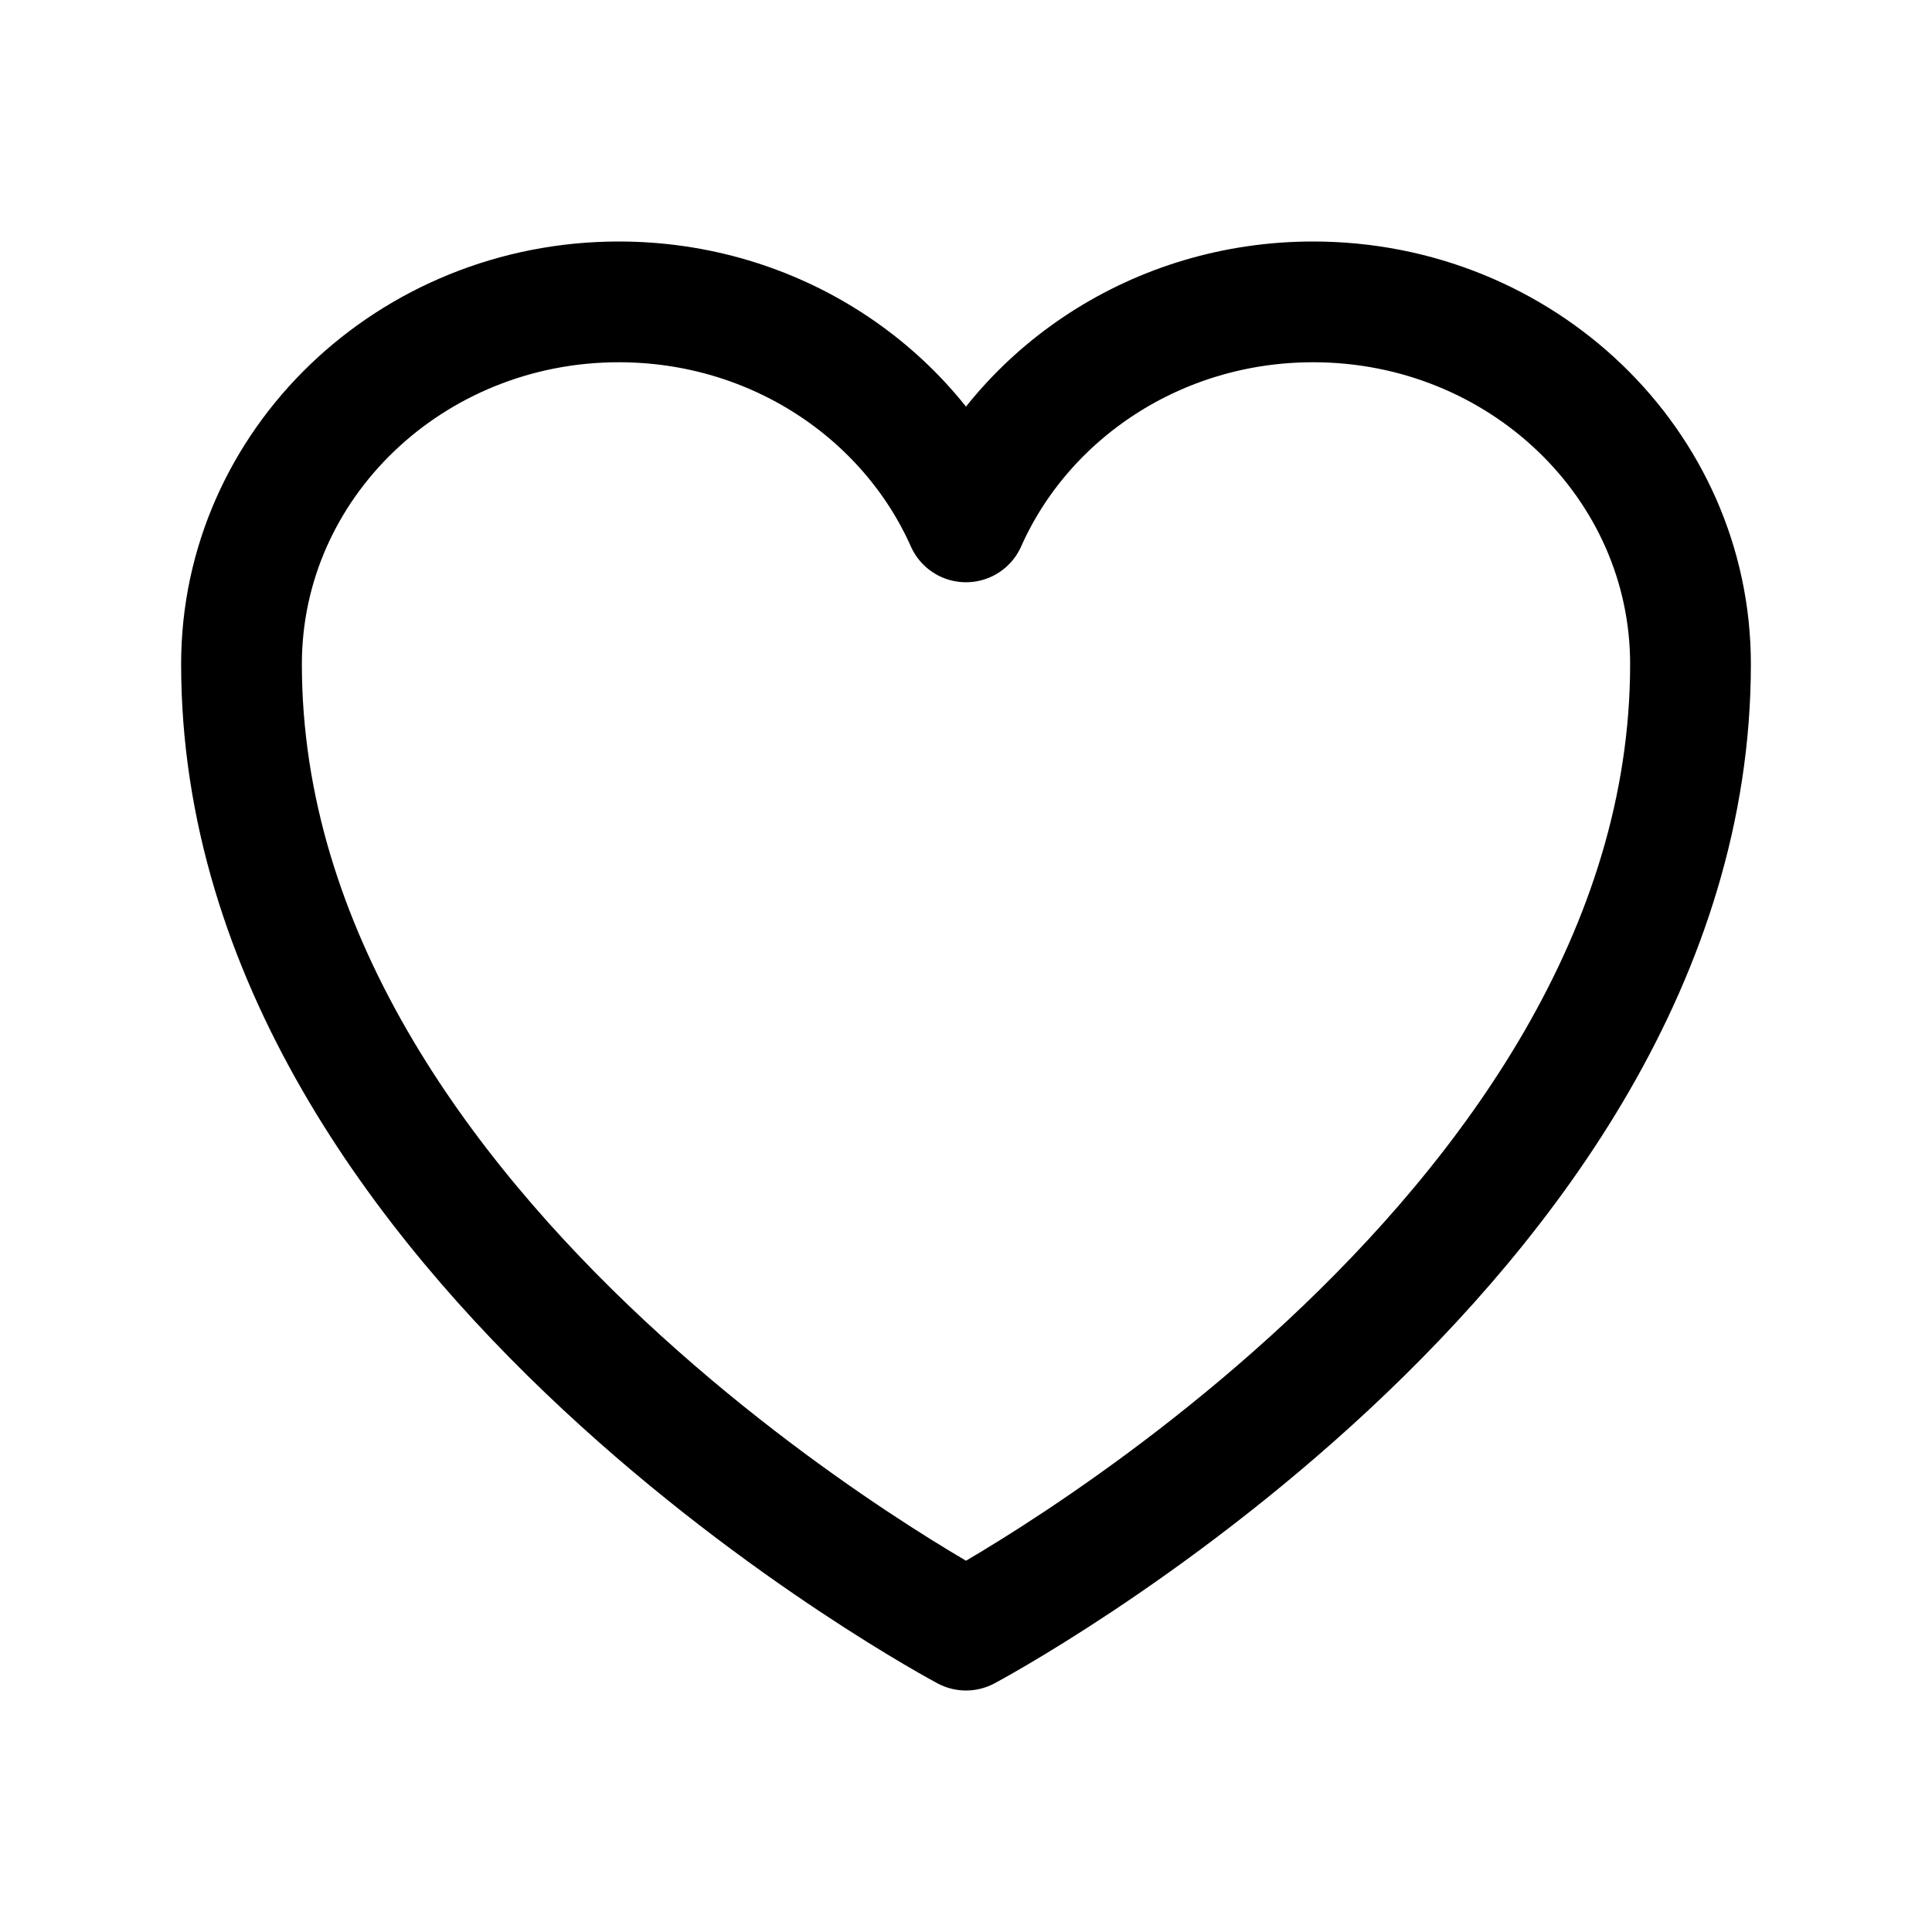
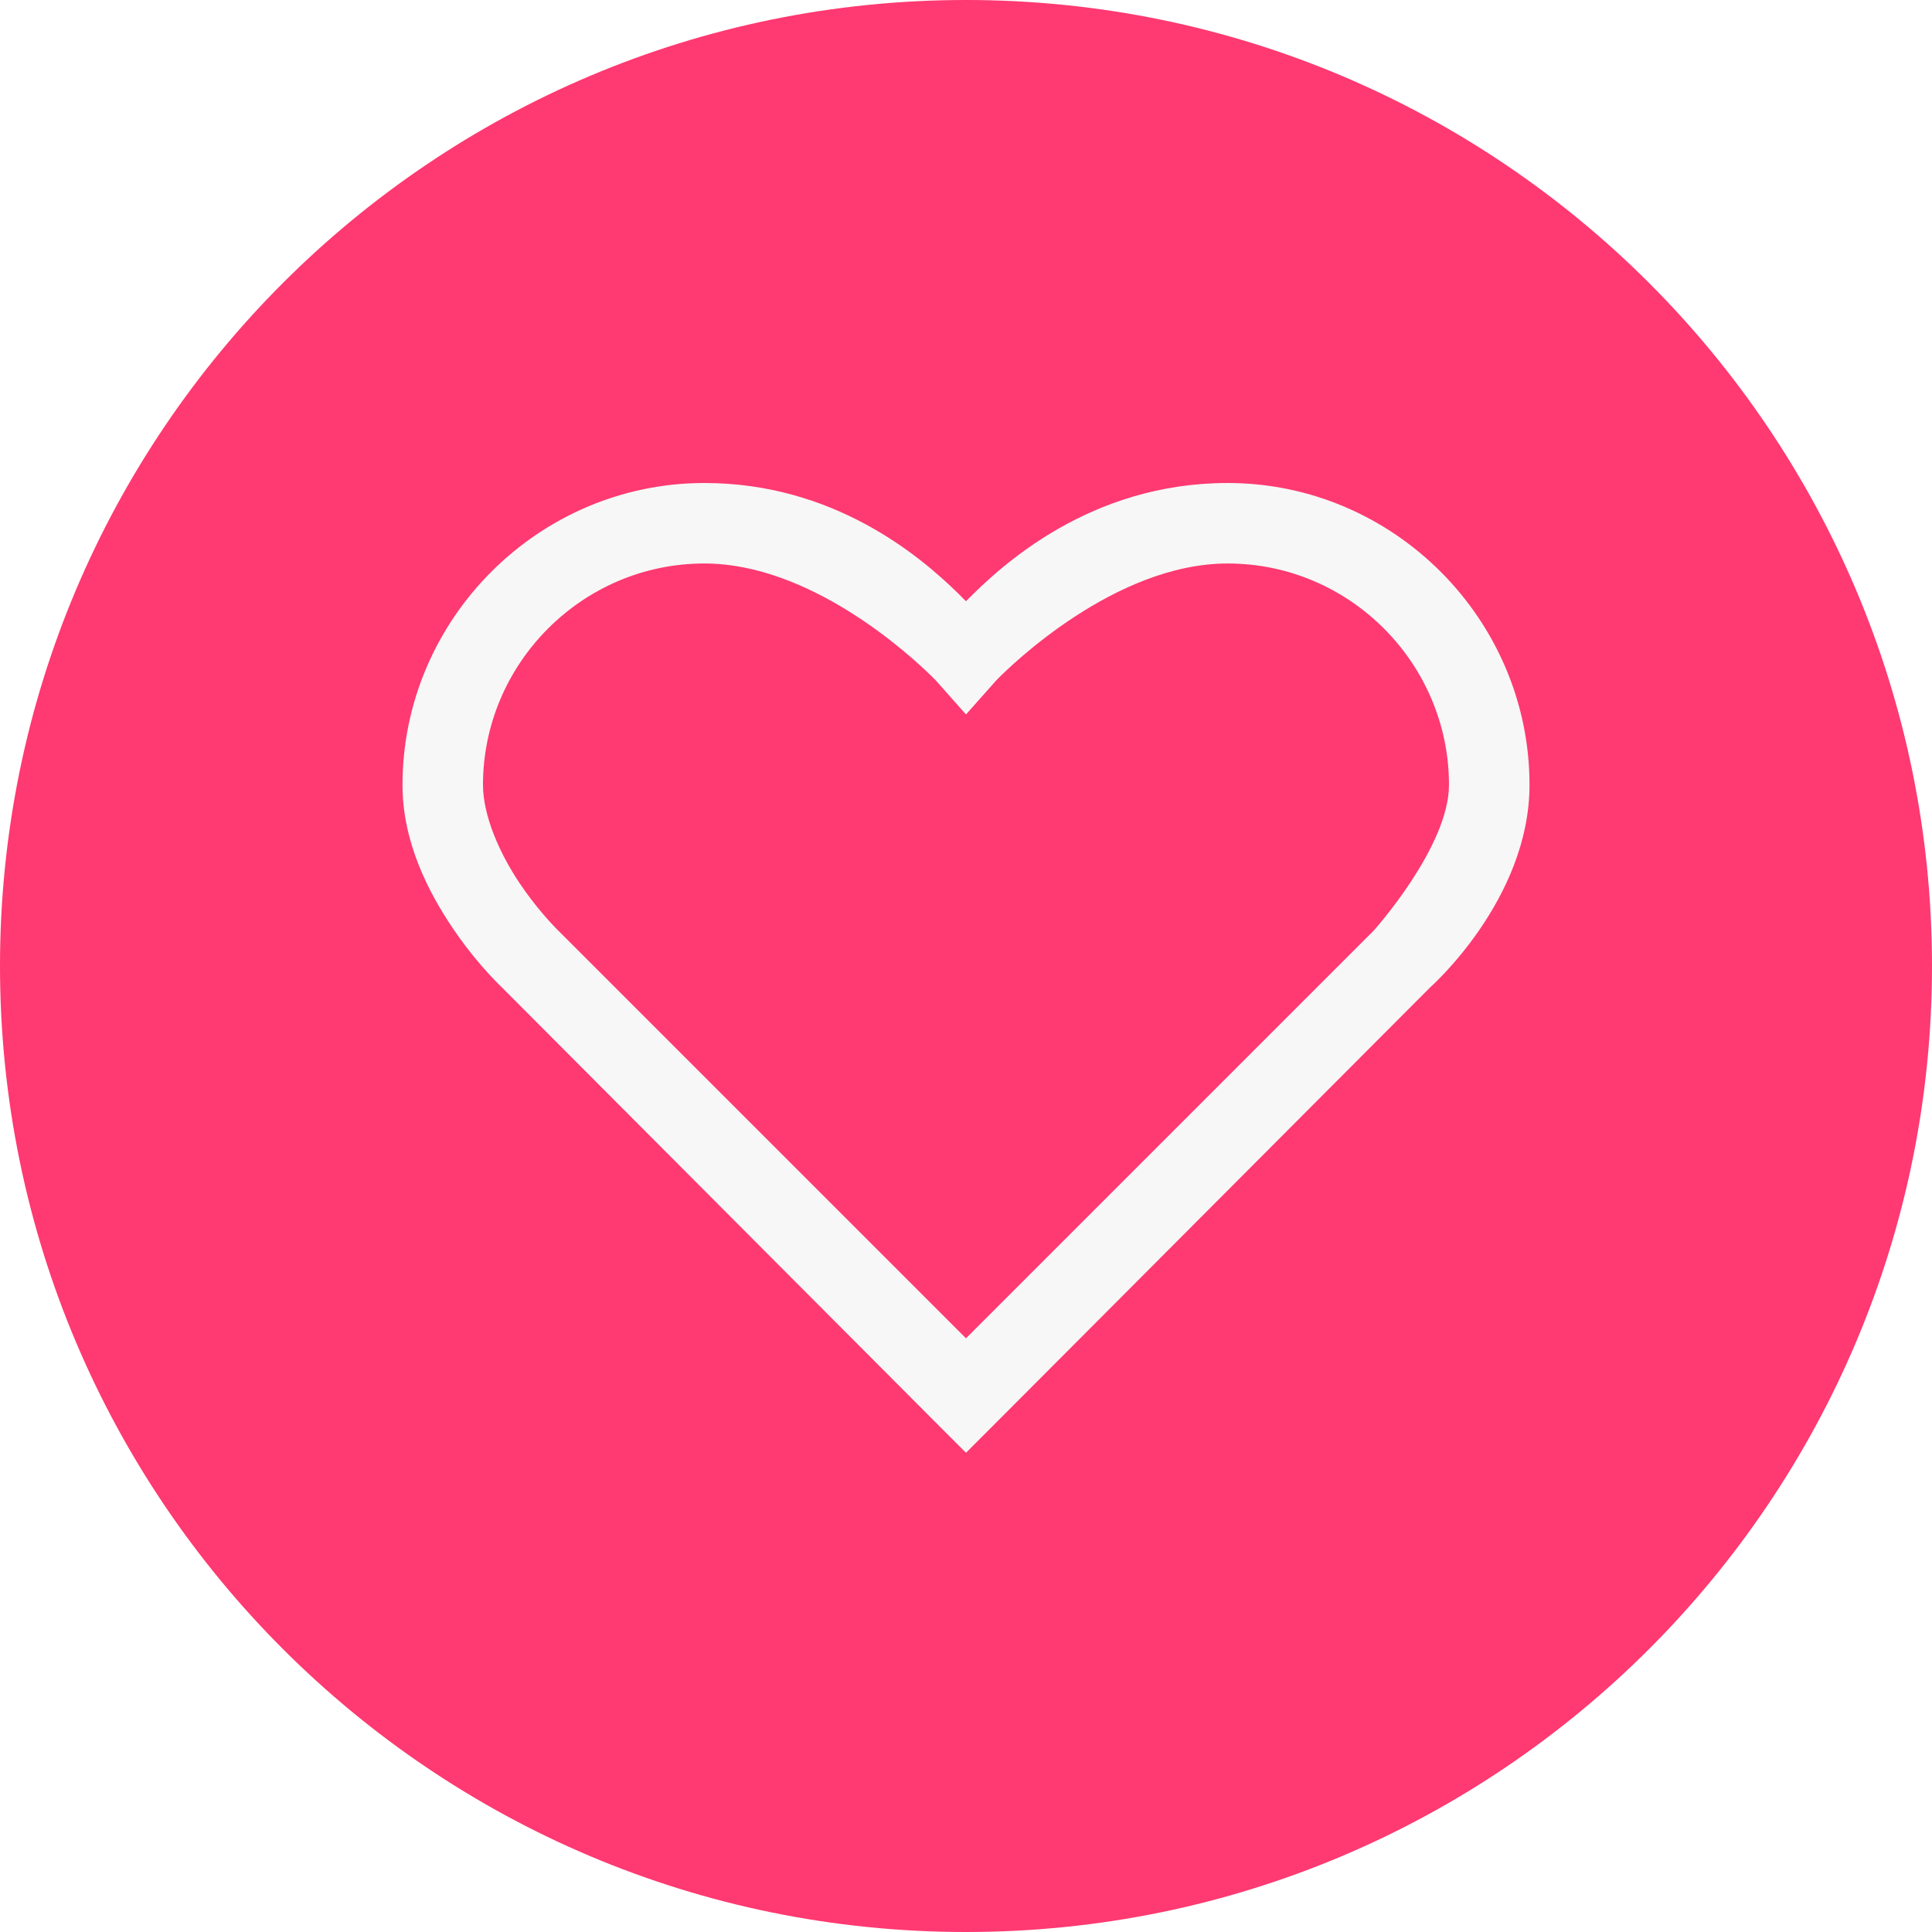
- <svg xmlns="http://www.w3.org/2000/svg" fill="none" stroke="currentColor" stroke-width="1.5" viewBox="0 0 24 24" aria-hidden="true">
-   <path stroke-linecap="round" stroke-linejoin="round" d="M21 8.25c0-2.485-2.099-4.5-4.688-4.5-1.935 0-3.597 1.126-4.312 2.733-.715-1.607-2.377-2.733-4.313-2.733C5.1 3.75 3 5.765 3 8.25c0 7.22 9 12 9 12s9-4.78 9-12z" />
+ <svg xmlns="http://www.w3.org/2000/svg" version="1.1" width="44px" height="44px" viewBox="0 0 44.0 44.0">
+   <defs>
+     <clipPath id="i0">
+       <path d="M1920,0 L1920,1080 L0,1080 L0,0 L1920,0 Z" />
+     </clipPath>
+     <clipPath id="i1">
+       <path d="M22,0 C34.15,0 44,9.85 44,22 C44,34.15 34.15,44 22,44 C9.85,44 0,34.15 0,22 C0,9.85 9.85,0 22,0 Z" />
+     </clipPath>
+     <clipPath id="i2">
+       <path d="M18.792,0 C22.584,0 25.667,3.119 25.667,6.875 C25.667,9.493 23.404,11.487 23.404,11.487 L13.492,21.427 L12.833,22.086 L12.174,21.427 L2.263,11.487 C2.263,11.487 2.254,11.479 2.238,11.463 L2.115,11.34 C1.911,11.129 1.525,10.704 1.146,10.141 C0.594,9.321 0,8.186 0,6.875 C0,3.119 3.083,0 6.875,0 C9.805,0 11.764,1.642 12.653,2.513 L12.833,2.693 C13.618,1.894 15.644,0 18.792,0 Z M18.792,1.833 C16.218,1.833 13.828,4.184 13.548,4.469 L13.521,4.497 L12.833,5.271 L12.146,4.497 C12.146,4.497 12.137,4.488 12.118,4.469 L12.038,4.389 C11.529,3.891 9.282,1.833 6.875,1.833 C4.086,1.833 1.833,4.121 1.833,6.875 C1.833,7.584 2.22,8.447 2.664,9.109 C3.013,9.63 3.362,10.004 3.495,10.141 L3.545,10.191 L12.833,19.479 L22.115,10.198 C22.115,10.198 23.833,8.289 23.833,6.875 C23.833,4.121 21.581,1.833 18.792,1.833 Z" />
+     </clipPath>
+   </defs>
+   <g transform="translate(-23.0 -19.0)">
+     <g clip-path="url(#i0)">
+       <g transform="translate(23.0 19.0)">
+         <g clip-path="url(#i1)">
+           <polygon points="0,0 44,0 44,44 0,44 0,0" stroke="none" fill="#FF3971" />
+         </g>
+         <g transform="translate(8.25 8.25)">
+           <g transform="translate(0.9166667 2.75)">
+             <g clip-path="url(#i2)">
+               <polygon points="0,0 25.667,0 25.667,22.086 0,22.086 0,0" stroke="none" fill="#F7F7F7" />
+             </g>
+           </g>
+         </g>
+       </g>
+     </g>
+   </g>
</svg>
